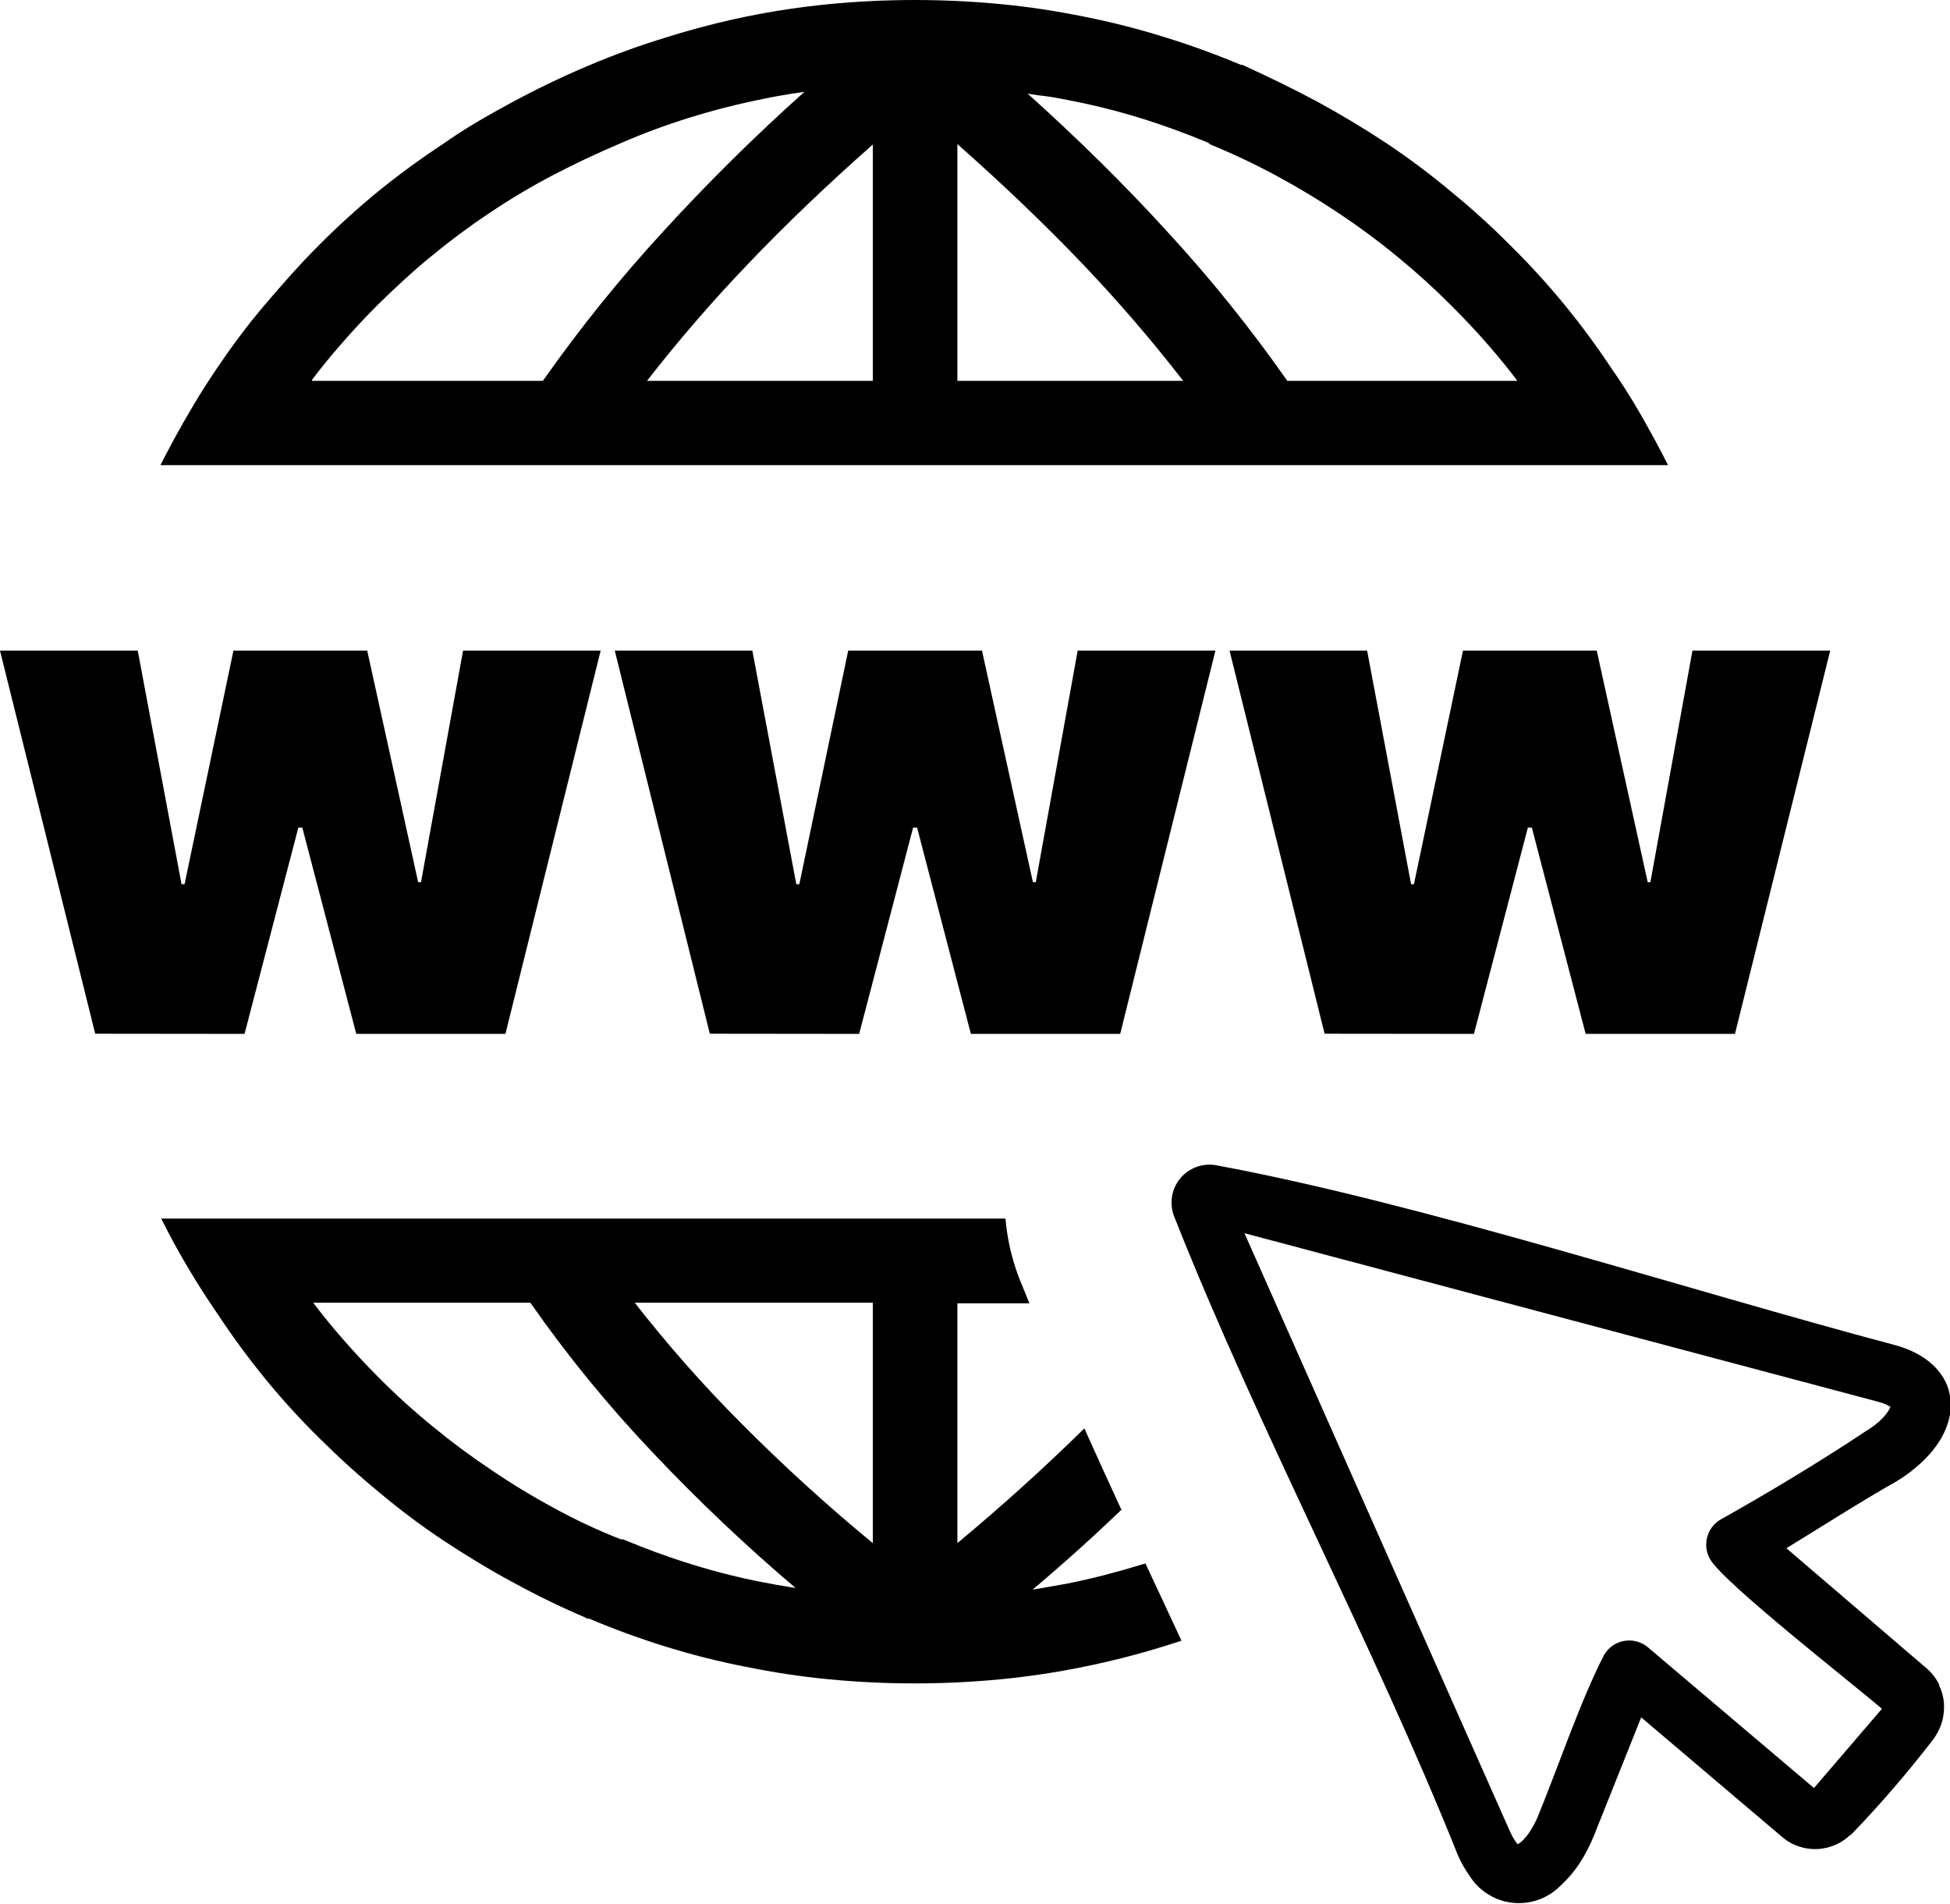
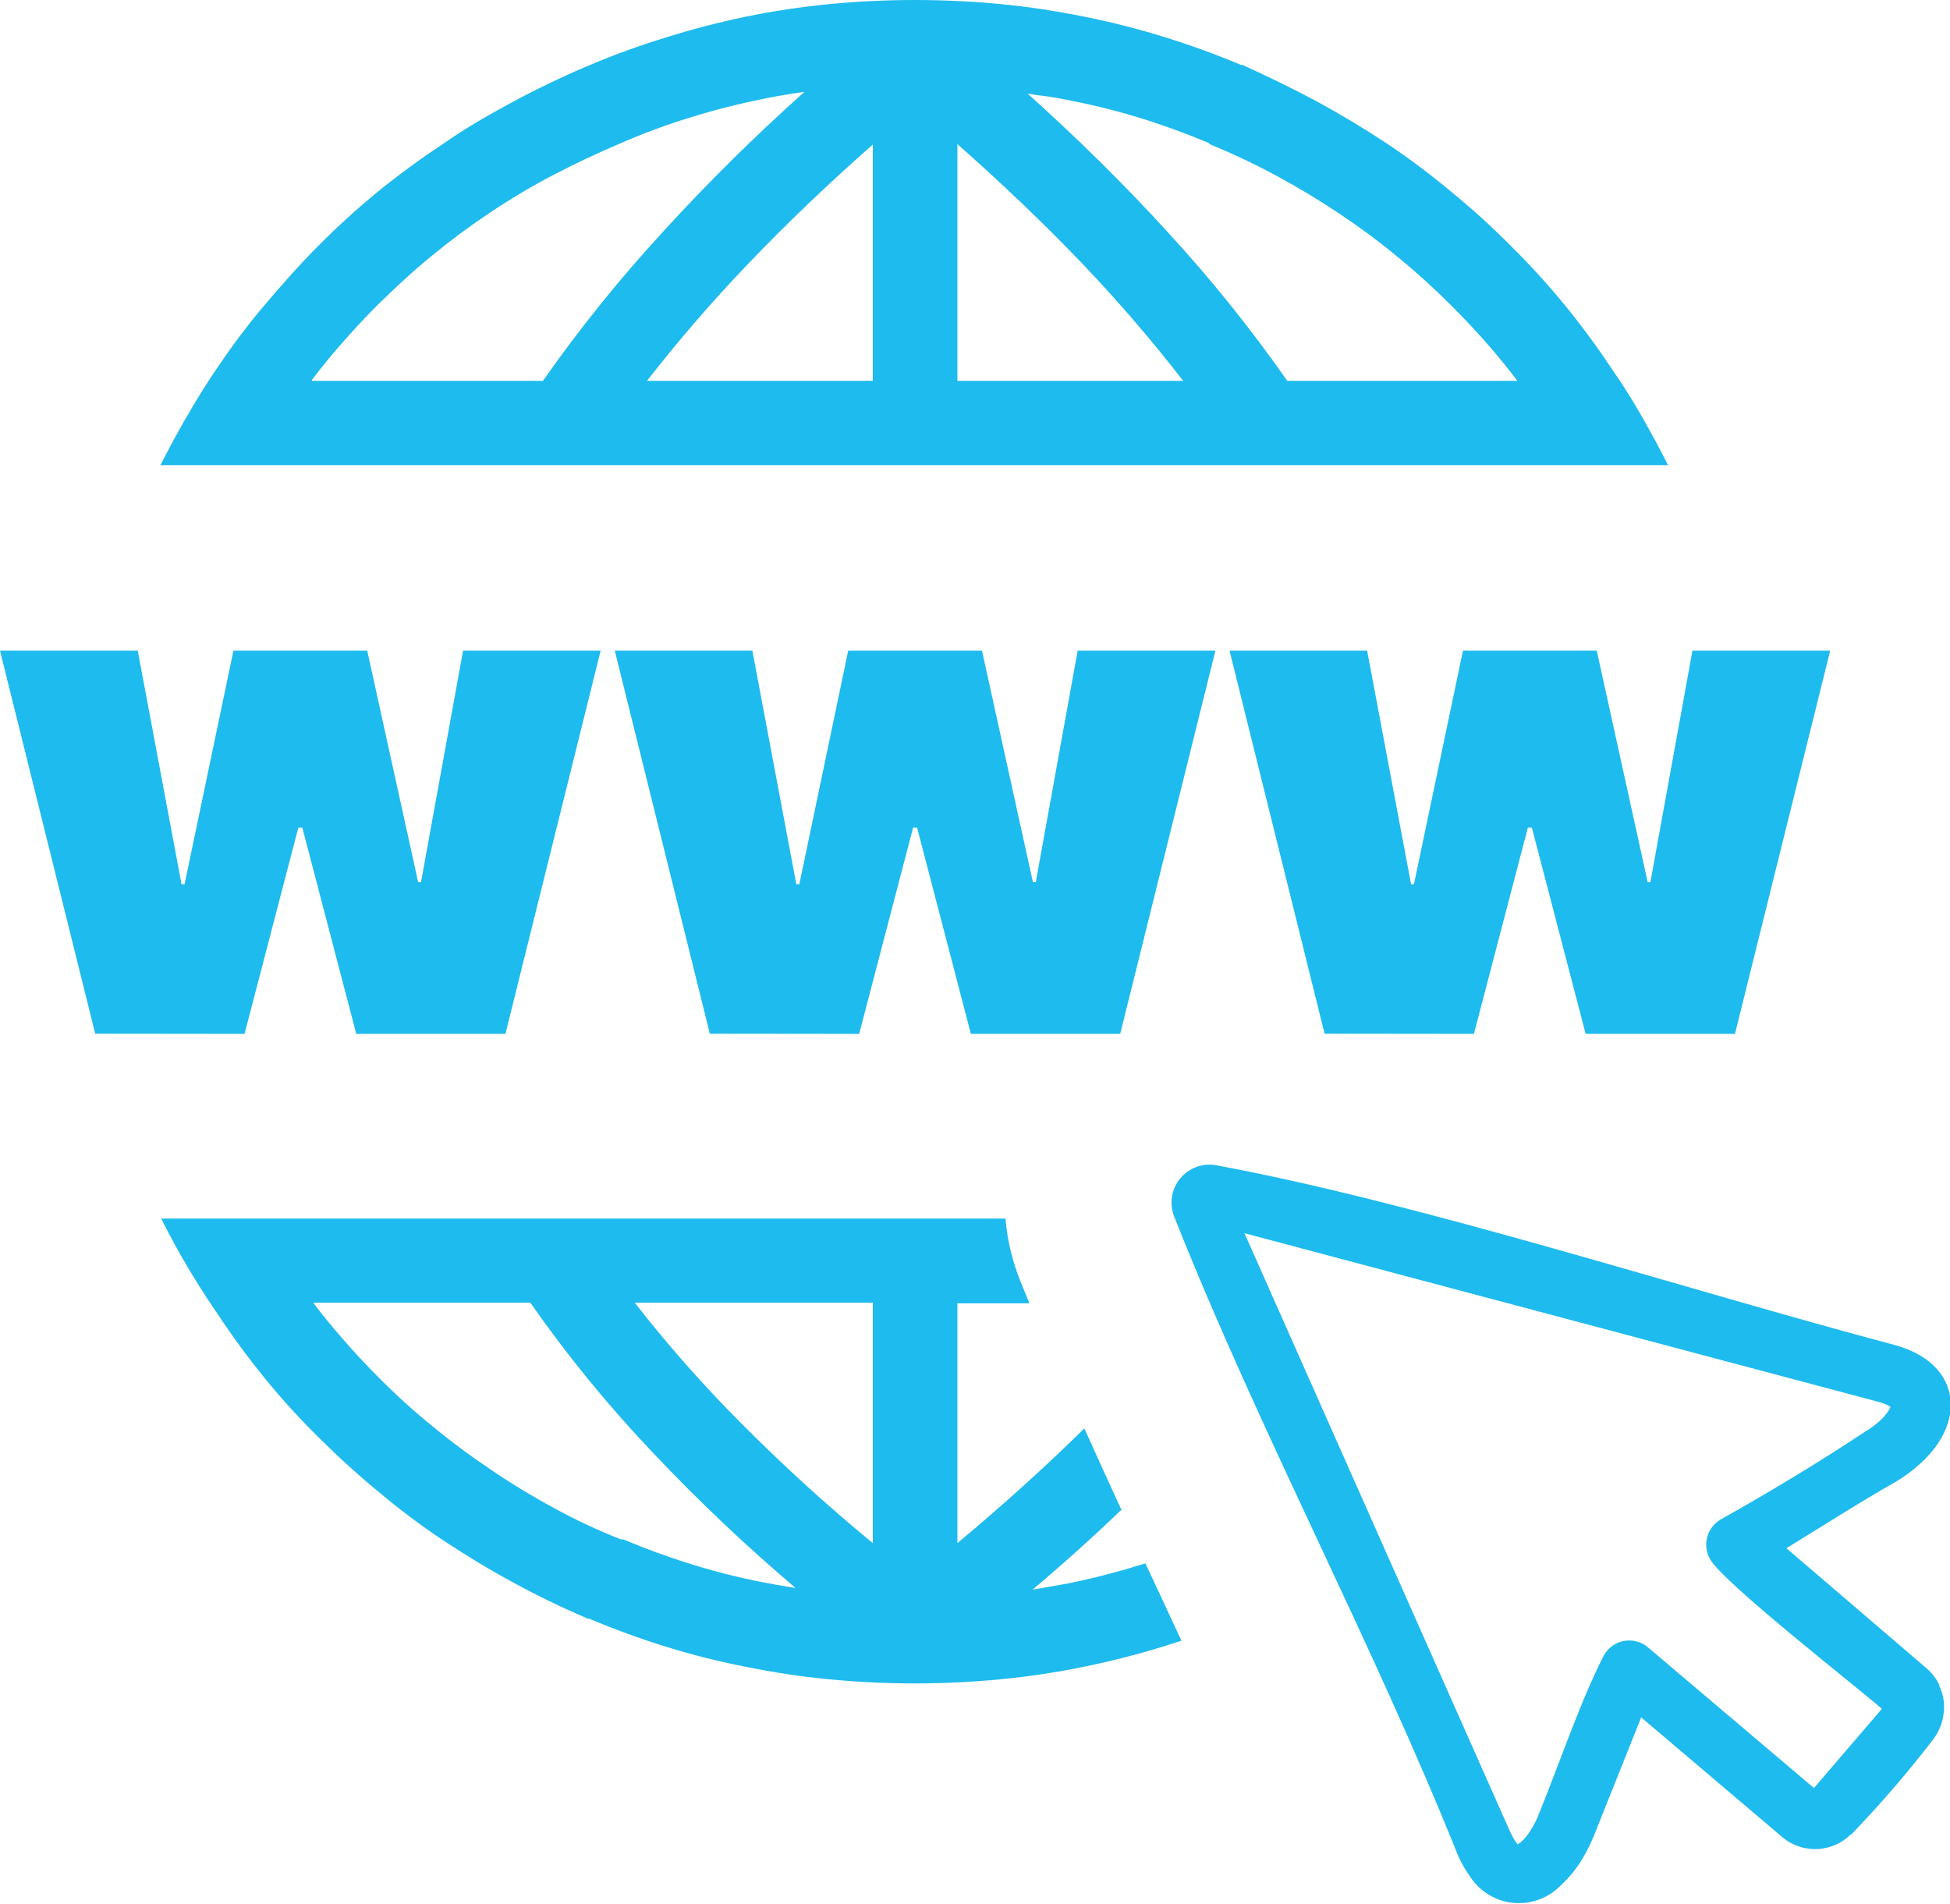
<svg xmlns="http://www.w3.org/2000/svg" id="Layer_1" data-name="Layer 1" viewBox="0 0 122.88 119.94">
-   <path d="M70.63,95.17q-2.62,2.52-5.56,5l.54-.09,1.69-.3h0a46.44,46.44,0,0,0,4.54-1.16l.34-.1,1.07,2.29,1.2,2.58-1.07.34a51.79,51.79,0,0,1-5.08,1.3q-2.58.53-5.25.79c-1.78.17-3.59.26-5.42.26s-3.62-.09-5.4-.26-3.52-.44-5.25-.79a47.41,47.41,0,0,1-5-1.26A51.35,51.35,0,0,1,37.13,102L37,102l-.09-.06q-2.34-1-4.55-2.21c-1.53-.82-3-1.72-4.44-2.67a45.3,45.3,0,0,1-4-3c-1.33-1.09-2.59-2.24-3.8-3.44v0a46.1,46.1,0,0,1-3.4-3.73,49.84,49.84,0,0,1-3-4.08A51.23,51.23,0,0,1,11,78.4c-.29-.53-.57-1.07-.84-1.61H63.36a13.65,13.65,0,0,0,.6,3c.09.27.18.55.29.82l.62,1.52H60.33V97.24c2.88-2.4,5.54-4.81,8-7.23.77,1.72,1.56,3.44,2.35,5.16ZM6,65.14,0,41H8.68l2.76,14.72h.19L14.71,41h8.43l3.21,14.59h.18L29.18,41h8.67l-6,24.15H22.45l-3.4-13H18.8l-3.39,13Zm38.73,0L38.74,41h8.67l2.77,14.72h.19L53.45,41h8.43l3.21,14.59h.18L67.91,41h8.68l-6,24.15H61.18l-3.39-13h-.25l-3.4,13Zm38.74,0L77.48,41h8.67l2.77,14.72h.18L92.19,41h8.43l3.21,14.59H104L106.65,41h8.68l-6,24.15H99.92l-3.39-13h-.25l-3.4,13Zm33.12,50.49a3.12,3.12,0,0,1-.9.61l0,0a3.32,3.32,0,0,1-1.05.27,3.2,3.2,0,0,1-1.23-.14,3.09,3.09,0,0,1-1.08-.59l-8.91-7.56-3,7.51a10.46,10.46,0,0,1-.91,1.73,7.39,7.39,0,0,1-1.16,1.35,3.67,3.67,0,0,1-5.76-.63,7.05,7.05,0,0,1-.71-1.25C86.51,103.51,79.32,90.13,74,76.68a2.39,2.39,0,0,1,2.65-3.25c12.89,2.39,29.58,7.83,42.69,11.31,4.07,1.07,4.73,4.66,1.72,7.44a9,9,0,0,1-1.56,1.17c-2.31,1.31-4.65,2.82-6.93,4.21l8.87,7.6a3.2,3.2,0,0,1,.76,1l0,.06a3,3,0,0,1,.3,1.13v0a3.6,3.6,0,0,1-.13,1.18,3.56,3.56,0,0,1-.55,1.08,71.32,71.32,0,0,1-5.17,6Zm-2.29-2.95,4.29-5c-1.89-1.63-9.95-7.91-10.83-9.43a1.84,1.84,0,0,1,.65-2.49c2.8-1.56,6.42-3.74,9.08-5.52a6.18,6.18,0,0,0,.94-.68,3.47,3.47,0,0,0,.58-.67l.12-.23-.24-.14a3.51,3.51,0,0,0-.58-.2L78.42,77.71l16.76,37.76a4.08,4.08,0,0,0,.29.53l.17.22.21-.15a3.06,3.06,0,0,0,.57-.68,5.72,5.72,0,0,0,.52-1c1.26-3.08,2.68-7.28,4.15-10.12l.18-.25a1.83,1.83,0,0,1,2.58-.21l10.49,8.89ZM50.29,100.2a112.82,112.82,0,0,1-9.15-8.66,81.1,81.1,0,0,1-7.72-9.45H19.74c.56.75,1.15,1.47,1.76,2.17.76.88,1.56,1.74,2.39,2.57q1.63,1.64,3.38,3.06a44.79,44.79,0,0,0,3.65,2.71A44.28,44.28,0,0,0,34.86,95q2,1.11,4.26,2l.08,0,.06,0c1.41.59,2.85,1.12,4.31,1.57a42.08,42.08,0,0,0,4.52,1.14c.56.11,1.13.21,1.69.3l.51.08ZM19.68,24H34.21a91.67,91.67,0,0,1,7.58-9.41,123.79,123.79,0,0,1,8.9-8.8l-.77.11c-.63.1-1.25.21-1.86.34h0a46.11,46.11,0,0,0-4.56,1.16,41.55,41.55,0,0,0-4.4,1.63q-2.21.94-4.24,2t-4,2.38a44.79,44.79,0,0,0-3.65,2.71c-1.17.95-2.29,2-3.38,3.06-.83.83-1.63,1.69-2.39,2.57-.62.71-1.22,1.44-1.79,2.2Zm45-18.17q4.89,4.39,8.87,8.76A90.07,90.07,0,0,1,81.12,24h14.5c-.56-.74-1.15-1.47-1.76-2.17-.75-.87-1.56-1.73-2.4-2.57q-1.63-1.63-3.37-3.06a44.2,44.2,0,0,0-3.65-2.71q-1.89-1.27-3.94-2.38T76.24,9.09L76.15,9l0,0c-1.42-.59-2.86-1.12-4.32-1.57A42.69,42.69,0,0,0,67.27,6.3h0C66.63,6.17,66,6.06,65.39,6l-.7-.11ZM47,1.05Q49.58.52,52.25.26C54,.09,55.84,0,57.66,0s3.62.09,5.41.26,3.52.44,5.25.79a48.07,48.07,0,0,1,5,1.27A51.27,51.27,0,0,1,78.2,4.09l.11,0,.09.05Q80.74,5.2,83,6.4h0c1.52.83,3,1.72,4.42,2.66a46.8,46.8,0,0,1,4,3q2,1.63,3.79,3.44l0,0a47.85,47.85,0,0,1,3.4,3.73,49.84,49.84,0,0,1,3,4.08c1,1.42,1.84,2.88,2.66,4.39.29.53.57,1.07.84,1.61h-95c.28-.54.56-1.09.85-1.62.82-1.51,1.71-3,2.64-4.38s1.93-2.74,3-4,2.24-2.6,3.44-3.8l0,0a49.93,49.93,0,0,1,3.73-3.4,50.63,50.63,0,0,1,4.09-3c1.41-1,2.88-1.84,4.38-2.65S35.39,4.85,37,4.17a48.92,48.92,0,0,1,5-1.82A51.79,51.79,0,0,1,47,1.05ZM60.33,9.11V24H74.56a95,95,0,0,0-6.37-7.4q-3.57-3.73-7.86-7.52ZM55,97.24V82.09H40a82.53,82.53,0,0,0,6.67,7.56A112.06,112.06,0,0,0,55,97.24ZM55,24V9.11q-4.29,3.78-7.86,7.52A95,95,0,0,0,40.77,24Z" />
+   <path fill="#1ebbee" d="M70.63,95.17q-2.62,2.52-5.56,5l.54-.09,1.69-.3h0a46.44,46.44,0,0,0,4.54-1.16l.34-.1,1.07,2.29,1.2,2.58-1.07.34a51.79,51.79,0,0,1-5.08,1.3q-2.58.53-5.25.79c-1.78.17-3.59.26-5.42.26s-3.62-.09-5.4-.26-3.52-.44-5.25-.79a47.41,47.41,0,0,1-5-1.26A51.35,51.35,0,0,1,37.13,102L37,102l-.09-.06q-2.34-1-4.55-2.21c-1.53-.82-3-1.72-4.44-2.67a45.3,45.3,0,0,1-4-3c-1.33-1.09-2.59-2.24-3.8-3.44v0a46.1,46.1,0,0,1-3.4-3.73,49.84,49.84,0,0,1-3-4.08A51.23,51.23,0,0,1,11,78.4c-.29-.53-.57-1.07-.84-1.61H63.36a13.65,13.65,0,0,0,.6,3c.09.27.18.55.29.82l.62,1.52H60.33V97.24c2.88-2.4,5.54-4.81,8-7.23.77,1.72,1.56,3.44,2.35,5.16ZM6,65.14,0,41H8.68l2.76,14.72h.19L14.71,41h8.43l3.21,14.59h.18L29.18,41h8.67l-6,24.15H22.45l-3.4-13H18.8l-3.39,13Zm38.73,0L38.74,41h8.67l2.77,14.72h.19L53.45,41h8.43l3.21,14.59h.18L67.91,41h8.68l-6,24.15H61.18l-3.39-13h-.25l-3.4,13Zm38.74,0L77.48,41h8.67l2.77,14.72h.18L92.19,41h8.43l3.21,14.59H104L106.65,41h8.68l-6,24.15H99.92l-3.39-13h-.25l-3.4,13Zm33.12,50.49a3.12,3.12,0,0,1-.9.61l0,0a3.32,3.32,0,0,1-1.05.27,3.2,3.2,0,0,1-1.23-.14,3.09,3.09,0,0,1-1.08-.59l-8.91-7.56-3,7.51a10.46,10.46,0,0,1-.91,1.73,7.39,7.39,0,0,1-1.16,1.35,3.67,3.67,0,0,1-5.76-.63,7.05,7.05,0,0,1-.71-1.25C86.51,103.51,79.32,90.13,74,76.68a2.39,2.39,0,0,1,2.65-3.25c12.89,2.39,29.58,7.83,42.69,11.31,4.07,1.07,4.73,4.66,1.72,7.44a9,9,0,0,1-1.56,1.17c-2.31,1.31-4.65,2.82-6.93,4.21l8.87,7.6a3.2,3.2,0,0,1,.76,1l0,.06a3,3,0,0,1,.3,1.13v0a3.6,3.6,0,0,1-.13,1.18,3.56,3.56,0,0,1-.55,1.08,71.32,71.32,0,0,1-5.17,6Zm-2.29-2.95,4.29-5c-1.89-1.63-9.95-7.91-10.83-9.43a1.84,1.84,0,0,1,.65-2.49c2.8-1.56,6.42-3.74,9.08-5.52a6.18,6.18,0,0,0,.94-.68,3.47,3.47,0,0,0,.58-.67l.12-.23-.24-.14a3.51,3.51,0,0,0-.58-.2L78.42,77.71l16.76,37.76a4.08,4.08,0,0,0,.29.53l.17.22.21-.15a3.06,3.06,0,0,0,.57-.68,5.72,5.72,0,0,0,.52-1c1.26-3.08,2.68-7.28,4.15-10.12l.18-.25a1.83,1.83,0,0,1,2.58-.21l10.49,8.89ZM50.29,100.2a112.82,112.82,0,0,1-9.15-8.66,81.1,81.1,0,0,1-7.72-9.45H19.74c.56.75,1.15,1.47,1.76,2.17.76.88,1.56,1.74,2.39,2.57q1.63,1.64,3.38,3.06a44.79,44.79,0,0,0,3.65,2.71A44.28,44.28,0,0,0,34.86,95q2,1.11,4.26,2l.08,0,.06,0c1.41.59,2.85,1.12,4.31,1.57a42.08,42.08,0,0,0,4.52,1.14c.56.11,1.13.21,1.69.3l.51.08ZM19.68,24H34.21a91.67,91.67,0,0,1,7.58-9.41,123.79,123.79,0,0,1,8.9-8.8l-.77.11c-.63.1-1.25.21-1.86.34h0a46.11,46.11,0,0,0-4.56,1.16,41.55,41.55,0,0,0-4.4,1.63q-2.21.94-4.24,2t-4,2.38a44.79,44.79,0,0,0-3.65,2.71c-1.17.95-2.29,2-3.38,3.06-.83.83-1.63,1.69-2.39,2.57-.62.71-1.22,1.44-1.79,2.2Zm45-18.17q4.89,4.39,8.87,8.76A90.07,90.07,0,0,1,81.12,24h14.5c-.56-.74-1.15-1.47-1.76-2.17-.75-.87-1.56-1.73-2.4-2.57q-1.63-1.63-3.37-3.06a44.2,44.2,0,0,0-3.65-2.71q-1.89-1.27-3.94-2.38T76.24,9.09L76.15,9l0,0c-1.42-.59-2.86-1.12-4.32-1.57A42.69,42.69,0,0,0,67.27,6.3h0C66.63,6.17,66,6.06,65.39,6l-.7-.11ZM47,1.05Q49.58.52,52.25.26C54,.09,55.84,0,57.66,0s3.62.09,5.41.26,3.52.44,5.25.79a48.07,48.07,0,0,1,5,1.27A51.27,51.27,0,0,1,78.2,4.09l.11,0,.09.05Q80.74,5.2,83,6.4h0c1.52.83,3,1.72,4.42,2.66a46.8,46.8,0,0,1,4,3q2,1.63,3.79,3.44l0,0a47.85,47.85,0,0,1,3.4,3.73,49.84,49.84,0,0,1,3,4.08c1,1.42,1.84,2.88,2.66,4.39.29.53.57,1.07.84,1.61h-95c.28-.54.56-1.09.85-1.62.82-1.51,1.71-3,2.64-4.38s1.93-2.74,3-4,2.24-2.6,3.44-3.8l0,0a49.93,49.93,0,0,1,3.73-3.4,50.63,50.63,0,0,1,4.09-3c1.41-1,2.88-1.84,4.38-2.65S35.39,4.85,37,4.17a48.92,48.92,0,0,1,5-1.82A51.79,51.79,0,0,1,47,1.05ZM60.33,9.11V24H74.56a95,95,0,0,0-6.37-7.4q-3.57-3.73-7.86-7.52ZM55,97.24V82.09H40a82.53,82.53,0,0,0,6.67,7.56A112.06,112.06,0,0,0,55,97.24ZM55,24V9.11q-4.29,3.78-7.86,7.52A95,95,0,0,0,40.77,24Z" />
</svg>
